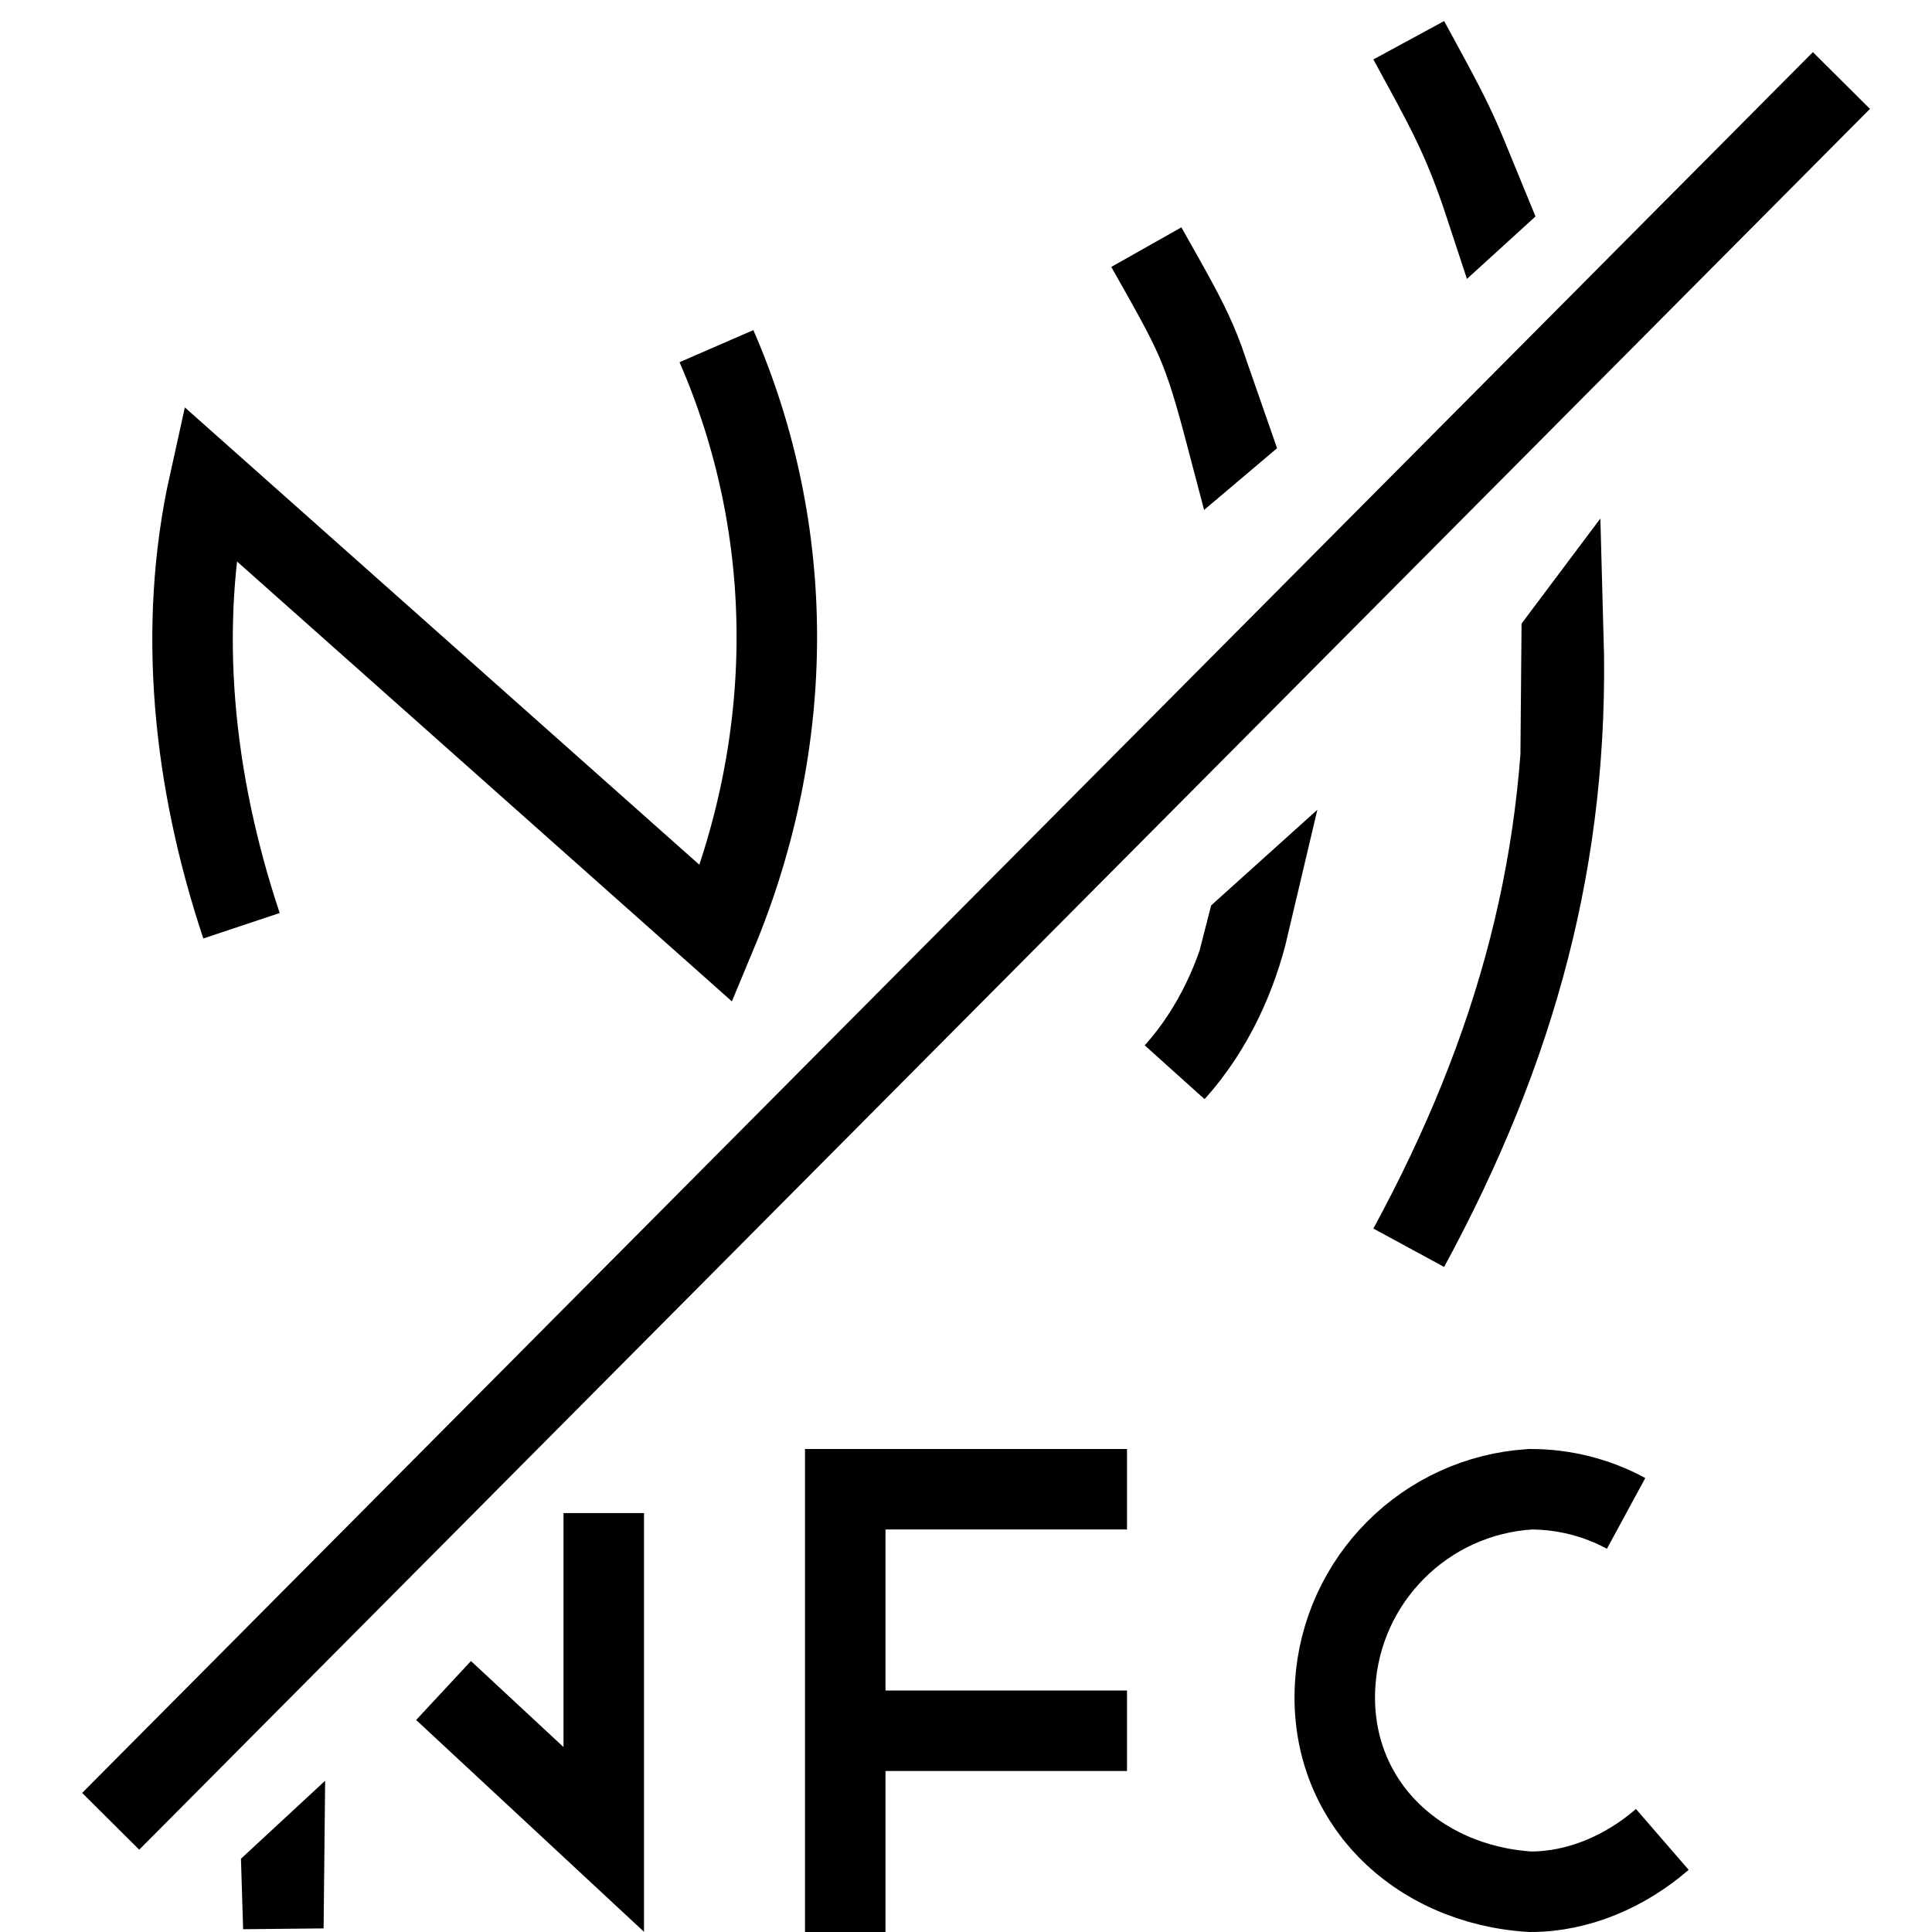
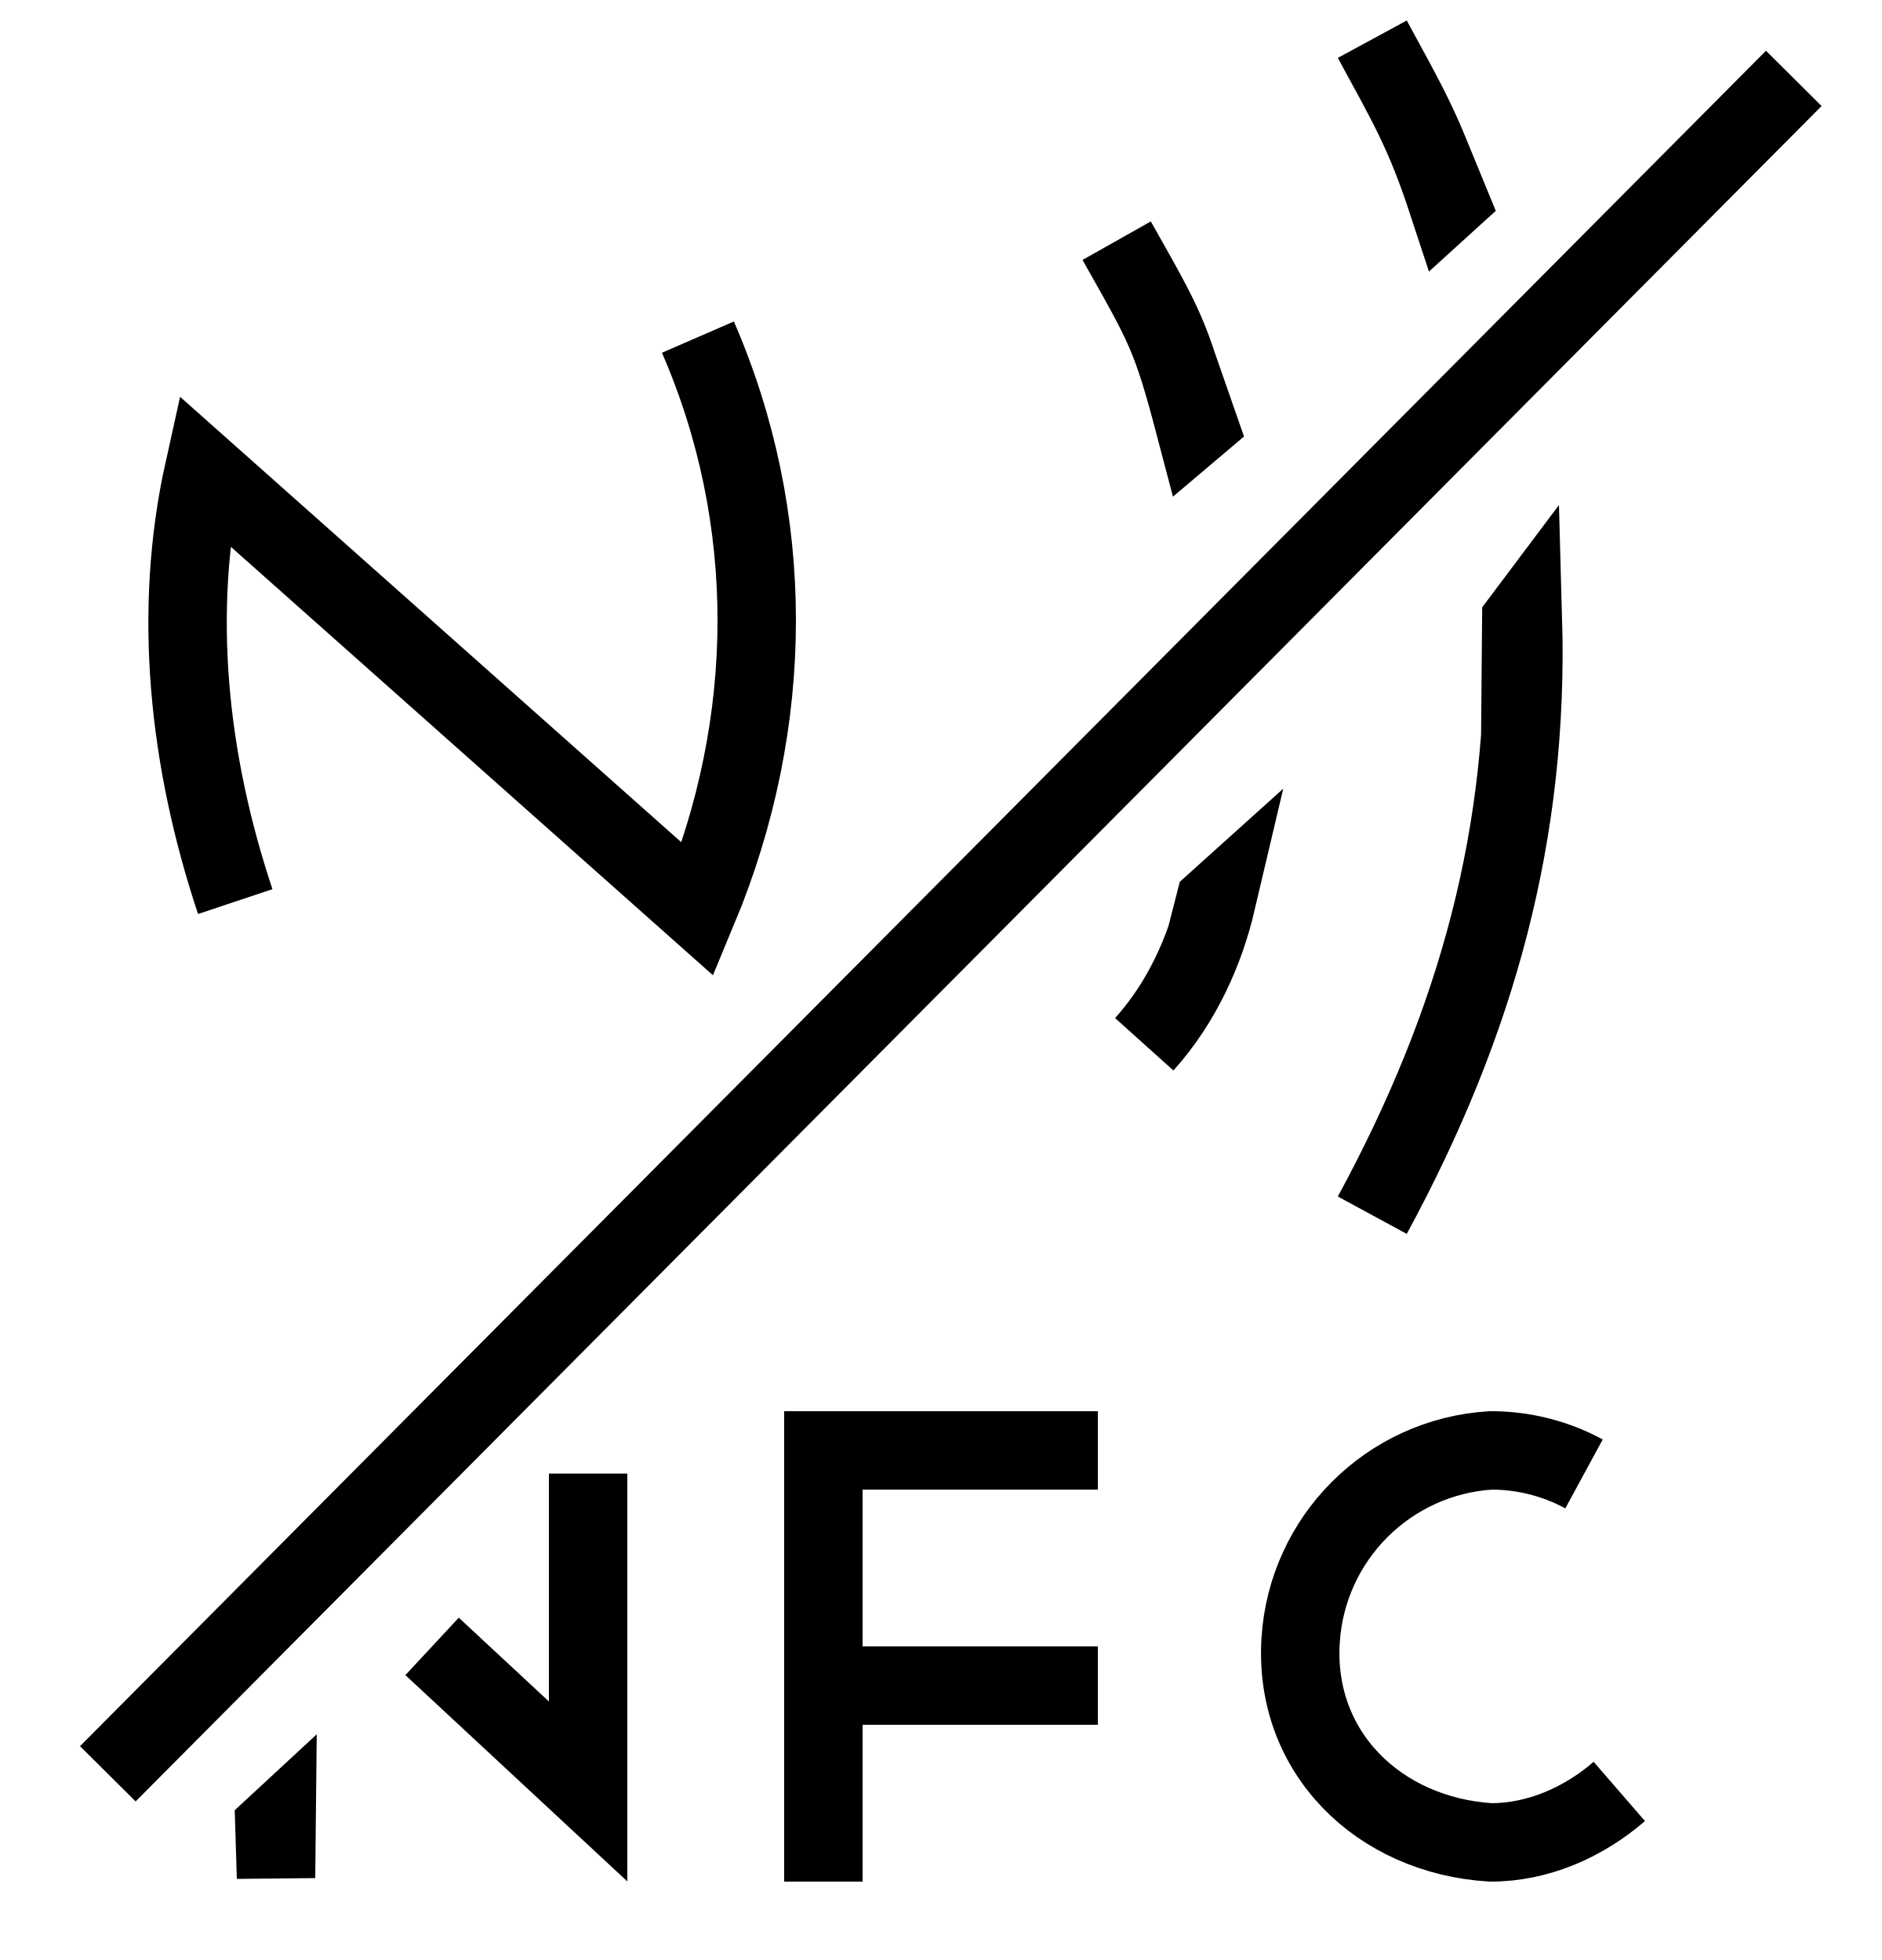
- <svg xmlns="http://www.w3.org/2000/svg" width="24" height="24" viewBox="0 0 24 24" version="1.1">
+ <svg xmlns="http://www.w3.org/2000/svg" width="24" height="25" viewBox="0 0 24 25" version="1.1">
  <path d="M3.527,23.277 L3.5,23.302 L3.52,23.95 L3.527,23.277 Z M20.65,22.85 C20.195,23.244 19.612,23.501 19.01,23.5 C17.582,23.411 16.497,22.352 16.586,20.924 C16.667,19.62 17.706,18.581 19.01,18.5 C19.425,18.499 19.835,18.602 20.2,18.8 M10.5,24 L10.5,18.5 L14,18.5 M14,21.5 L10.533,21.5 M7.5,18.796 L7.5,22.85 L5.51,21 M14.24,3.07 C14.859,4.167 14.935,4.28 15.24,5.441 L15.279,5.408 L15.023,4.673 M14.592,13.32 C15.082,12.775 15.368,12.112 15.512,11.5 L15.492,11.518 L15.38,11.956 M18.21,1.9 L18.479,2.555 L18.457,2.575 C18.167,1.692 17.952,1.333 17.5,0.5 M17.5,15.5 C18.842,13.027 19.498,10.615 19.421,7.887 L19.4,7.915 L19.387,9.405 M8.9,4.3 C9.9,6.6 9.9,9.2 8.9,11.6 L2.6,6 C2.2,7.8 2.4,9.7 3,11.5 M1.375,22.625 L22.875,1" stroke="currentColor" stroke-width="1" fill="none" fill-rule="evenodd" />
</svg>
